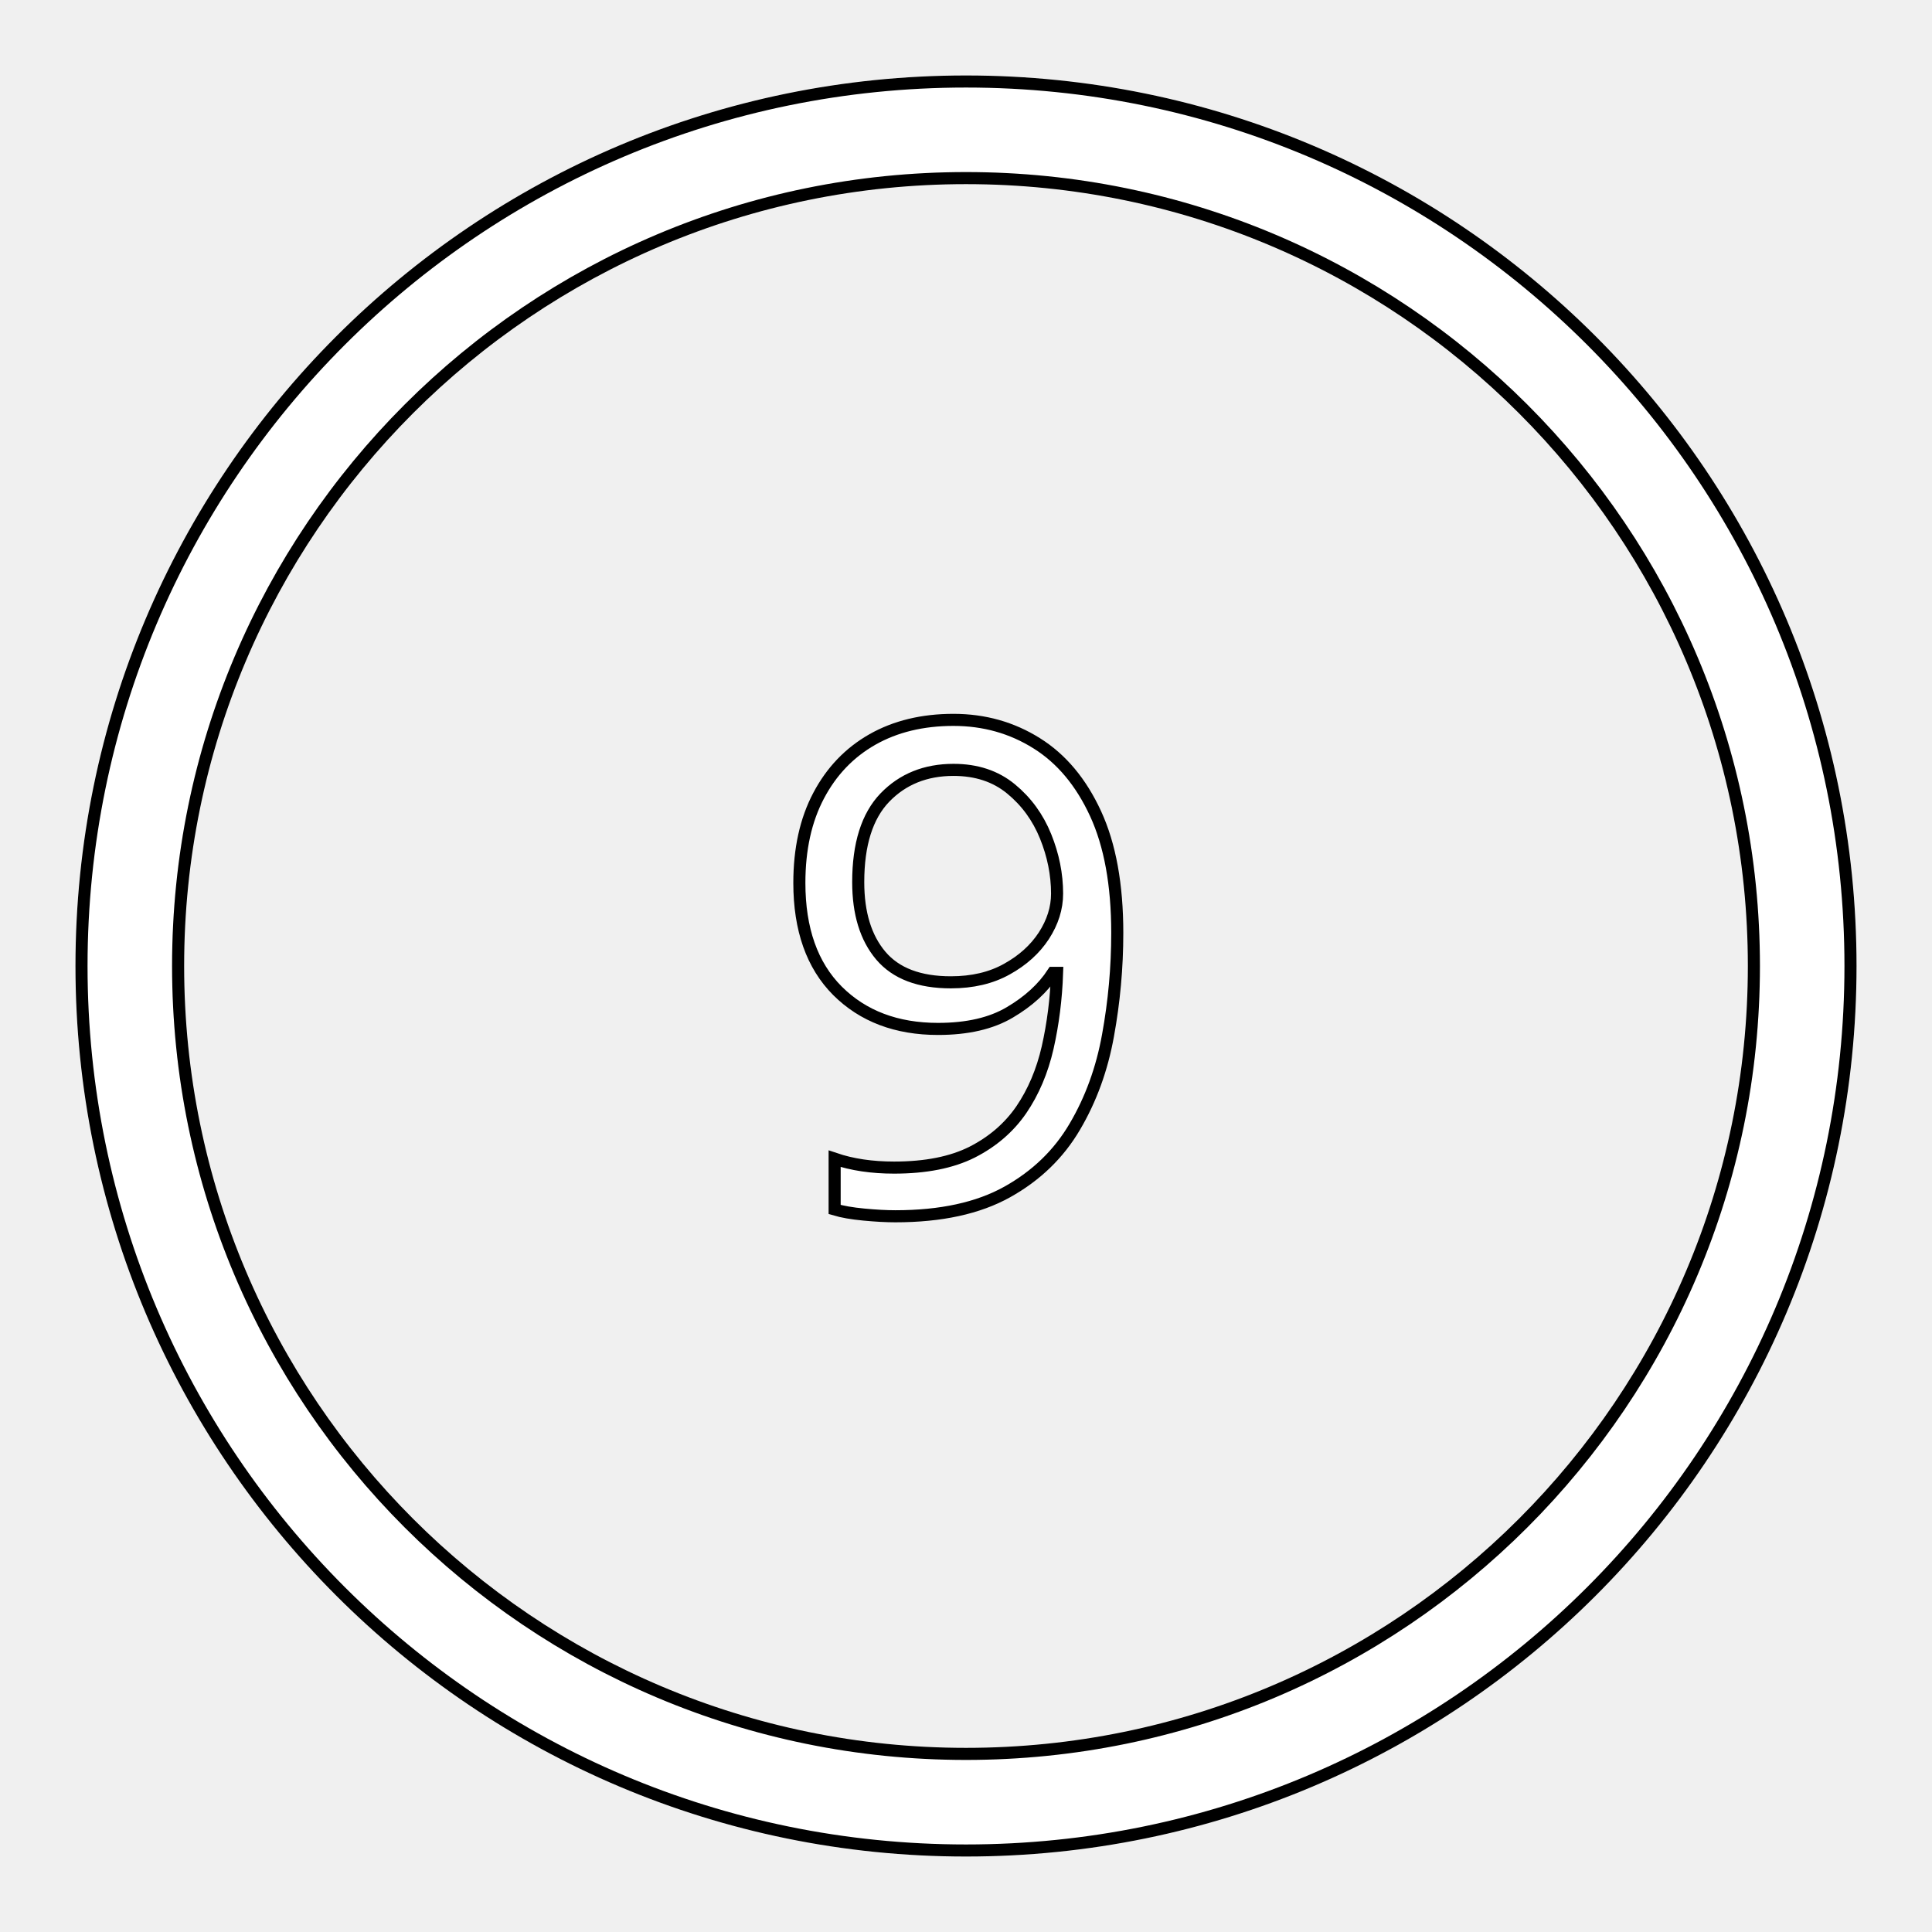
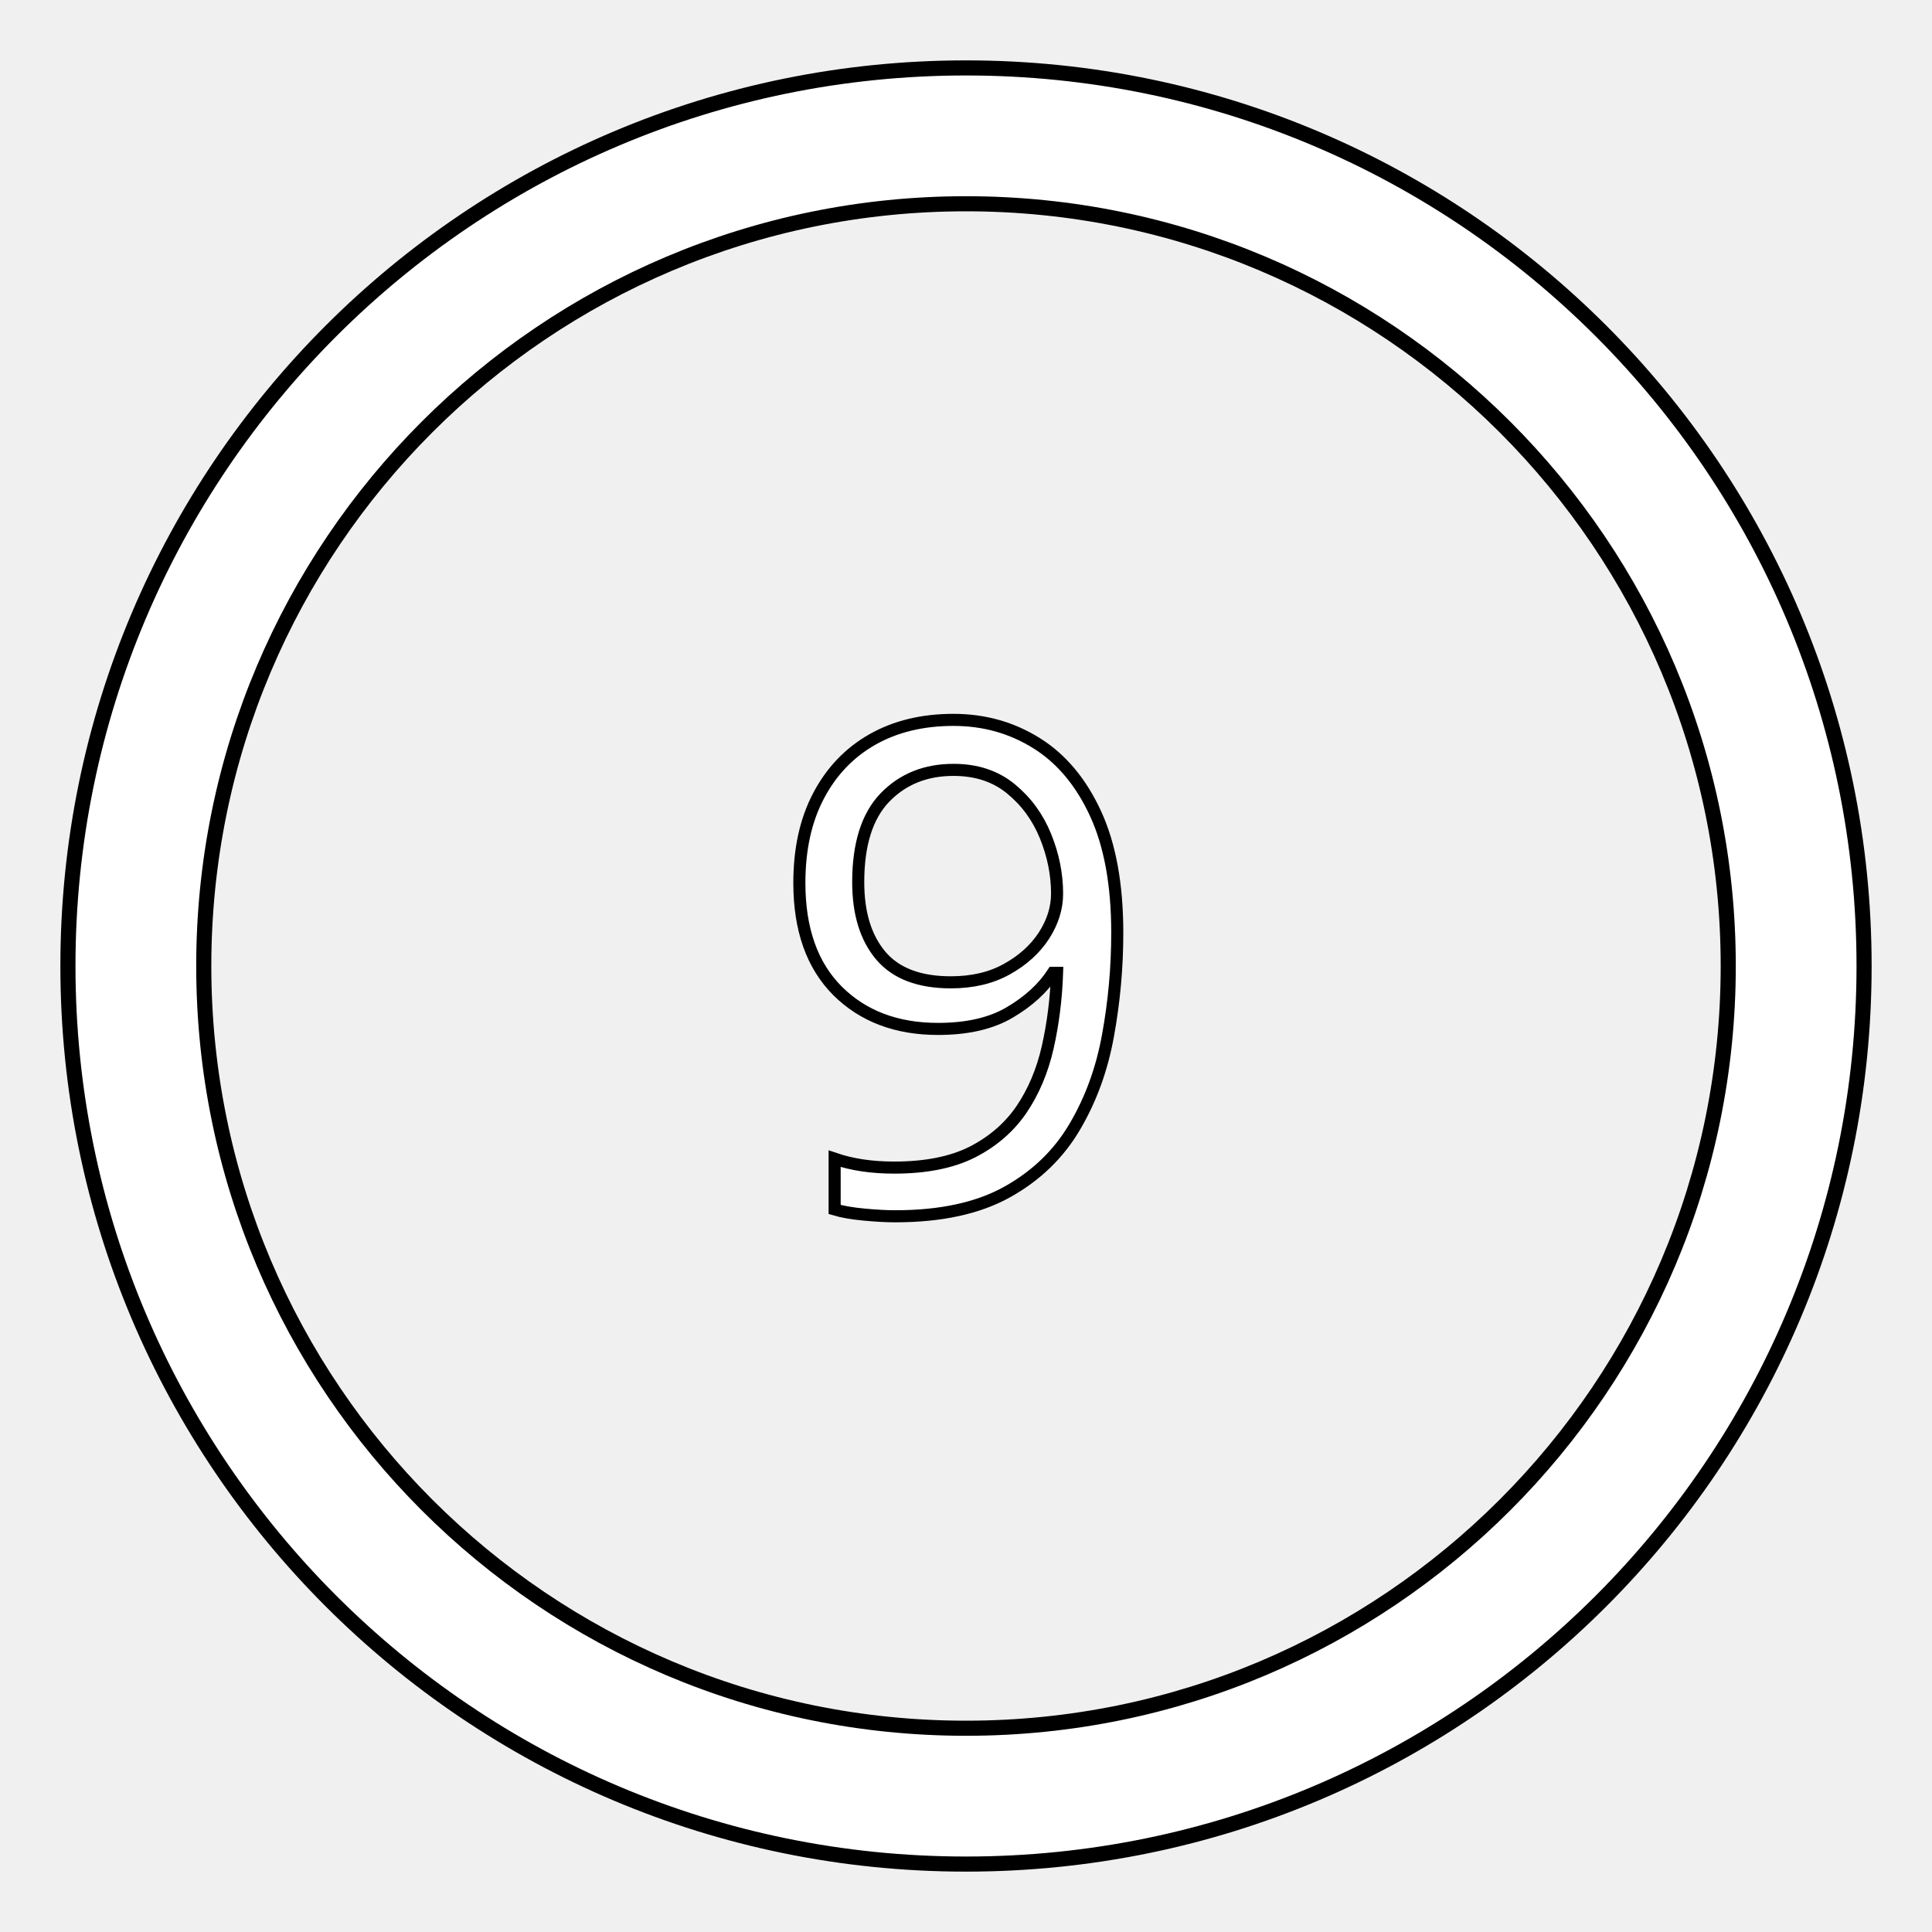
<svg xmlns="http://www.w3.org/2000/svg" width="160" height="160">
  <text xml:space="preserve" x="63.402" y="100.166" style="font-size:56px;font-family:&quot;Roboto Mono&quot;;-inkscape-font-specification:&quot;Roboto Mono, Normal&quot;;text-align:start;writing-mode:lr-tb;direction:ltr;text-anchor:start;fill:#fff;fill-opacity:1;stroke:#000;stroke-opacity:1">
    <tspan x="63.402" y="100.166">9</tspan>
  </text>
-   <circle cx="80" cy="80" r="69.75" style="fill:none;stroke:#fff;stroke-width:8;stroke-dasharray:none;stroke-opacity:1" />
-   <circle cx="80" cy="80" r="73.25" style="fill:none;stroke:#000" />
-   <circle cx="80" cy="80" r="65.25" style="fill:none;stroke:#000;stroke-width:1" />
+   <circle cx="80" cy="80" r="68.75" style="fill:none;fill-opacity:1;stroke:#fff;stroke-width:10;stroke-linejoin:miter;stroke-dasharray:none;stroke-opacity:1" />
+   <circle cx="80" cy="80" r="74.375" style="fill:none;fill-opacity:1;stroke:#000;stroke-width:1.25;stroke-linejoin:miter;stroke-dasharray:none;stroke-opacity:1" />
+   <circle cx="80" cy="80" r="63.125" style="fill:none;fill-opacity:1;stroke:#000;stroke-width:1.25;stroke-linejoin:miter;stroke-dasharray:none;stroke-opacity:1" />
</svg>
